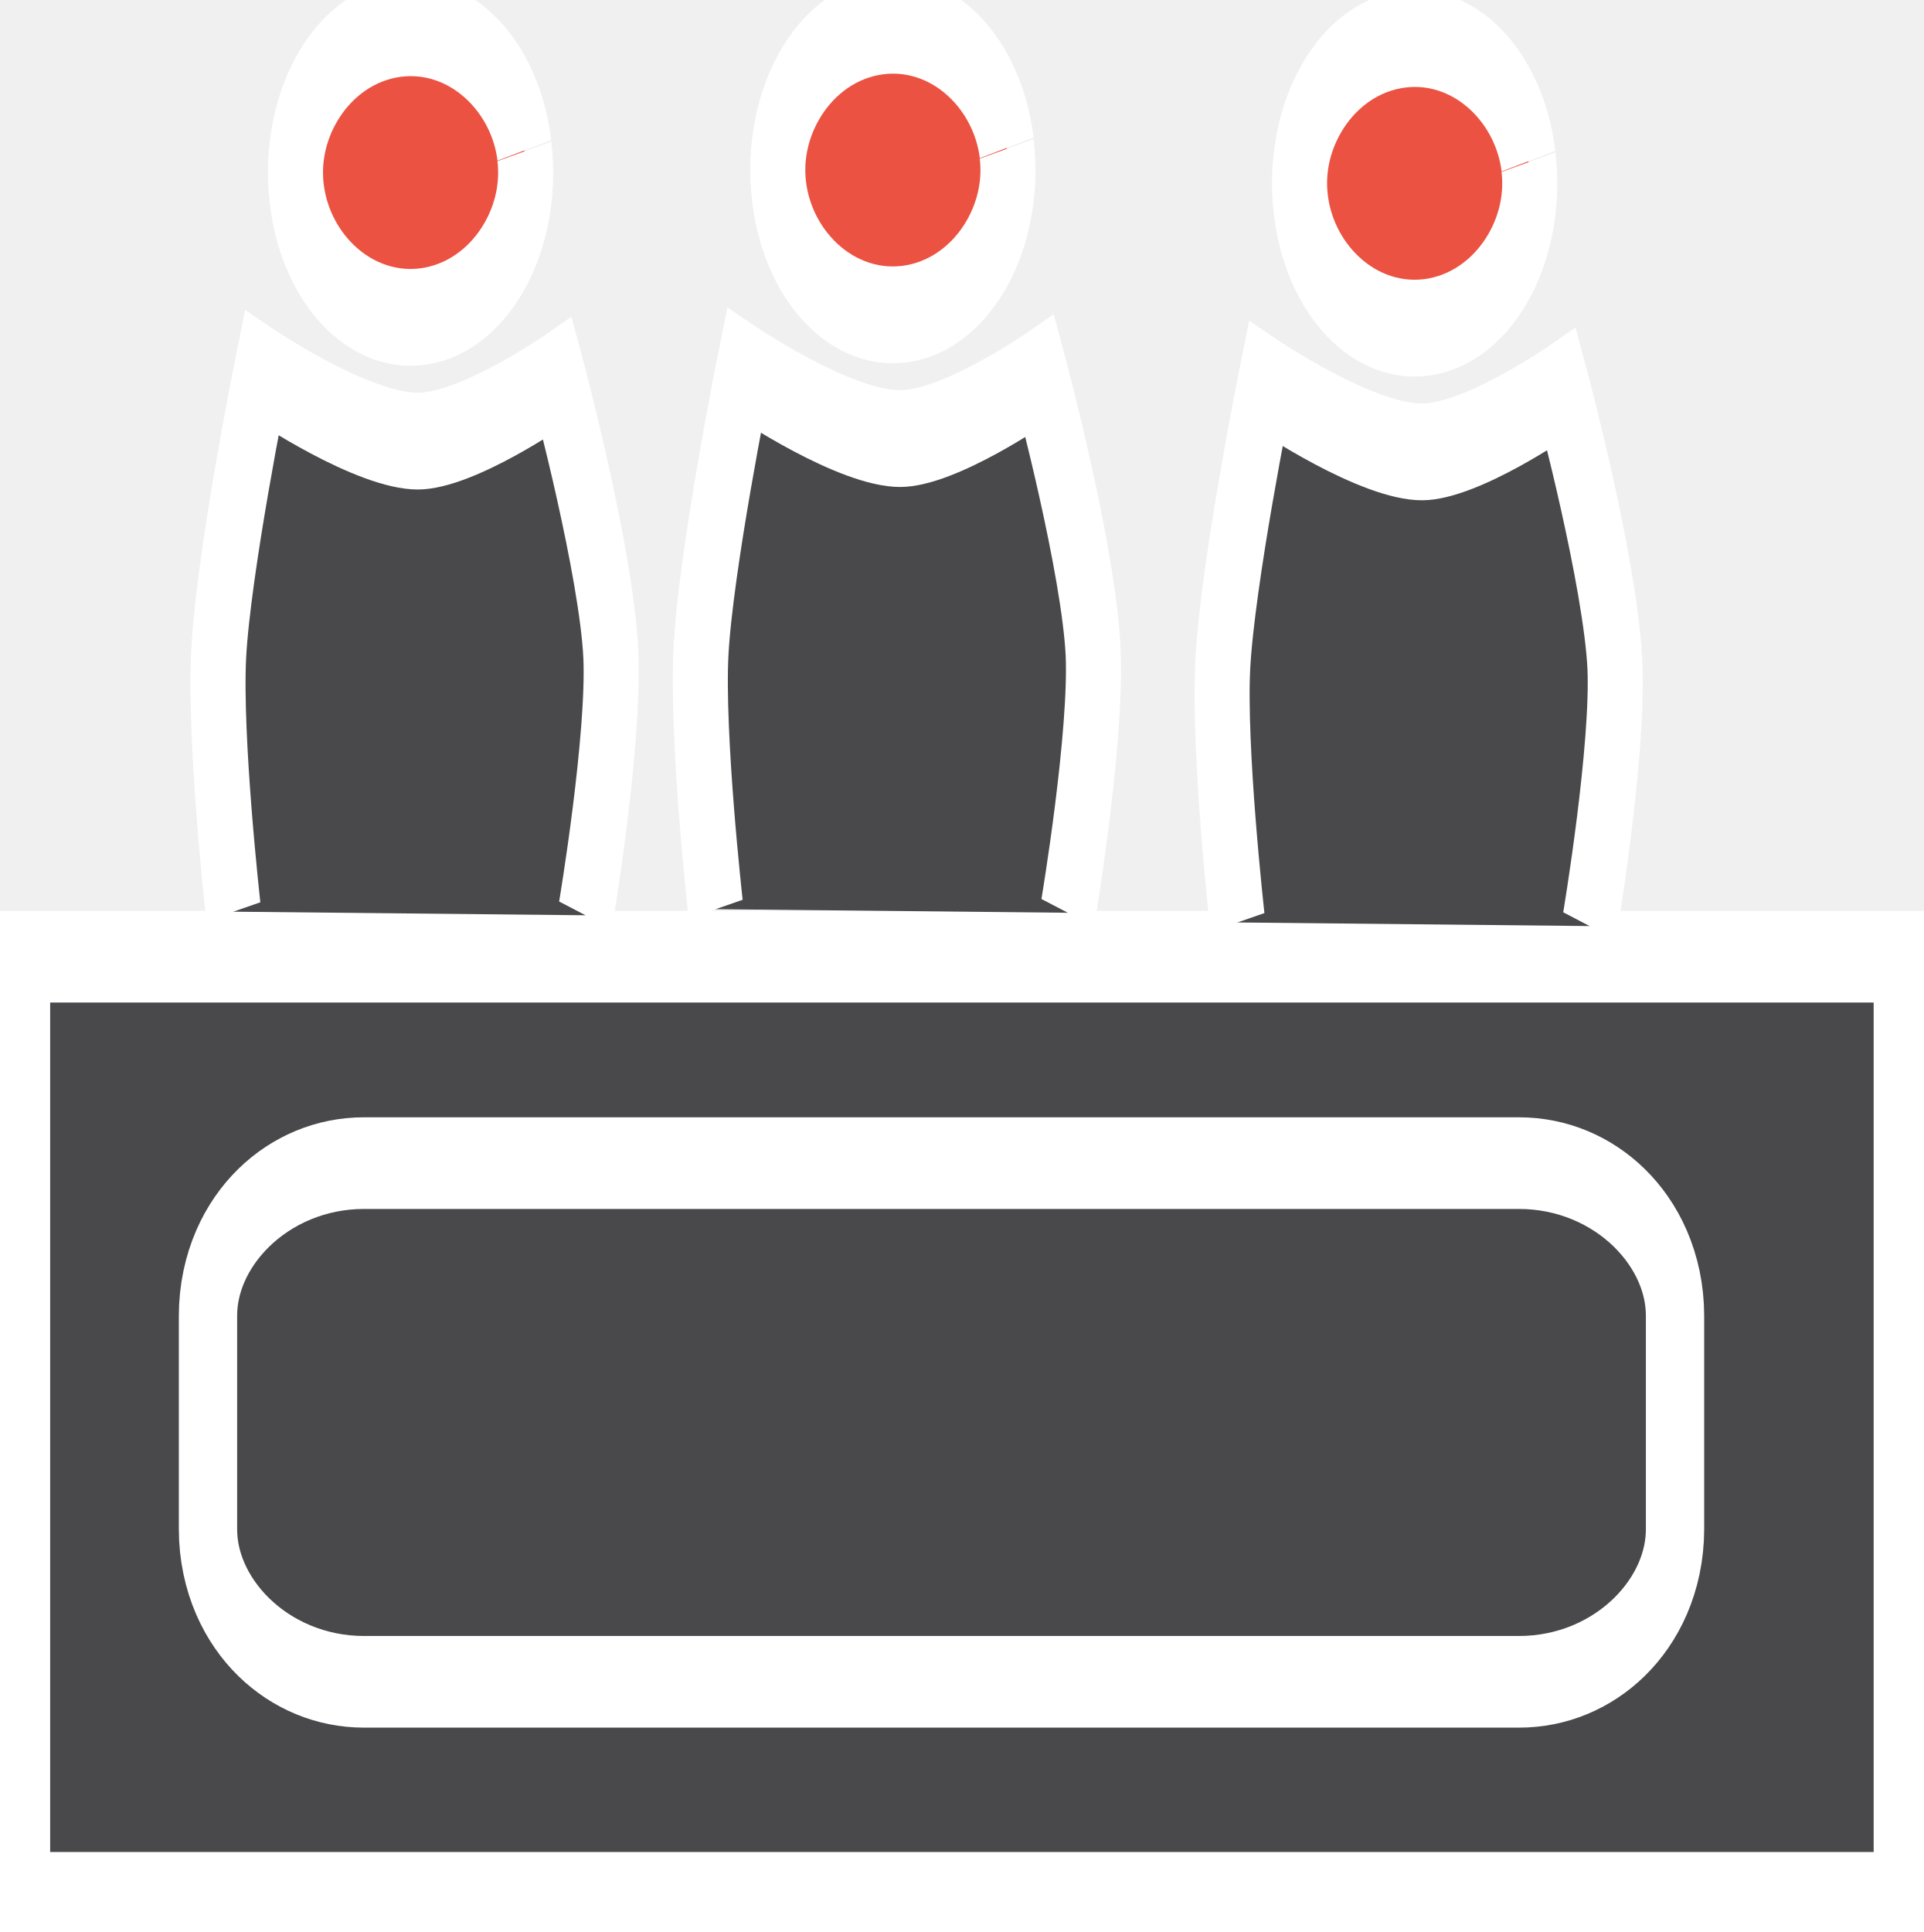
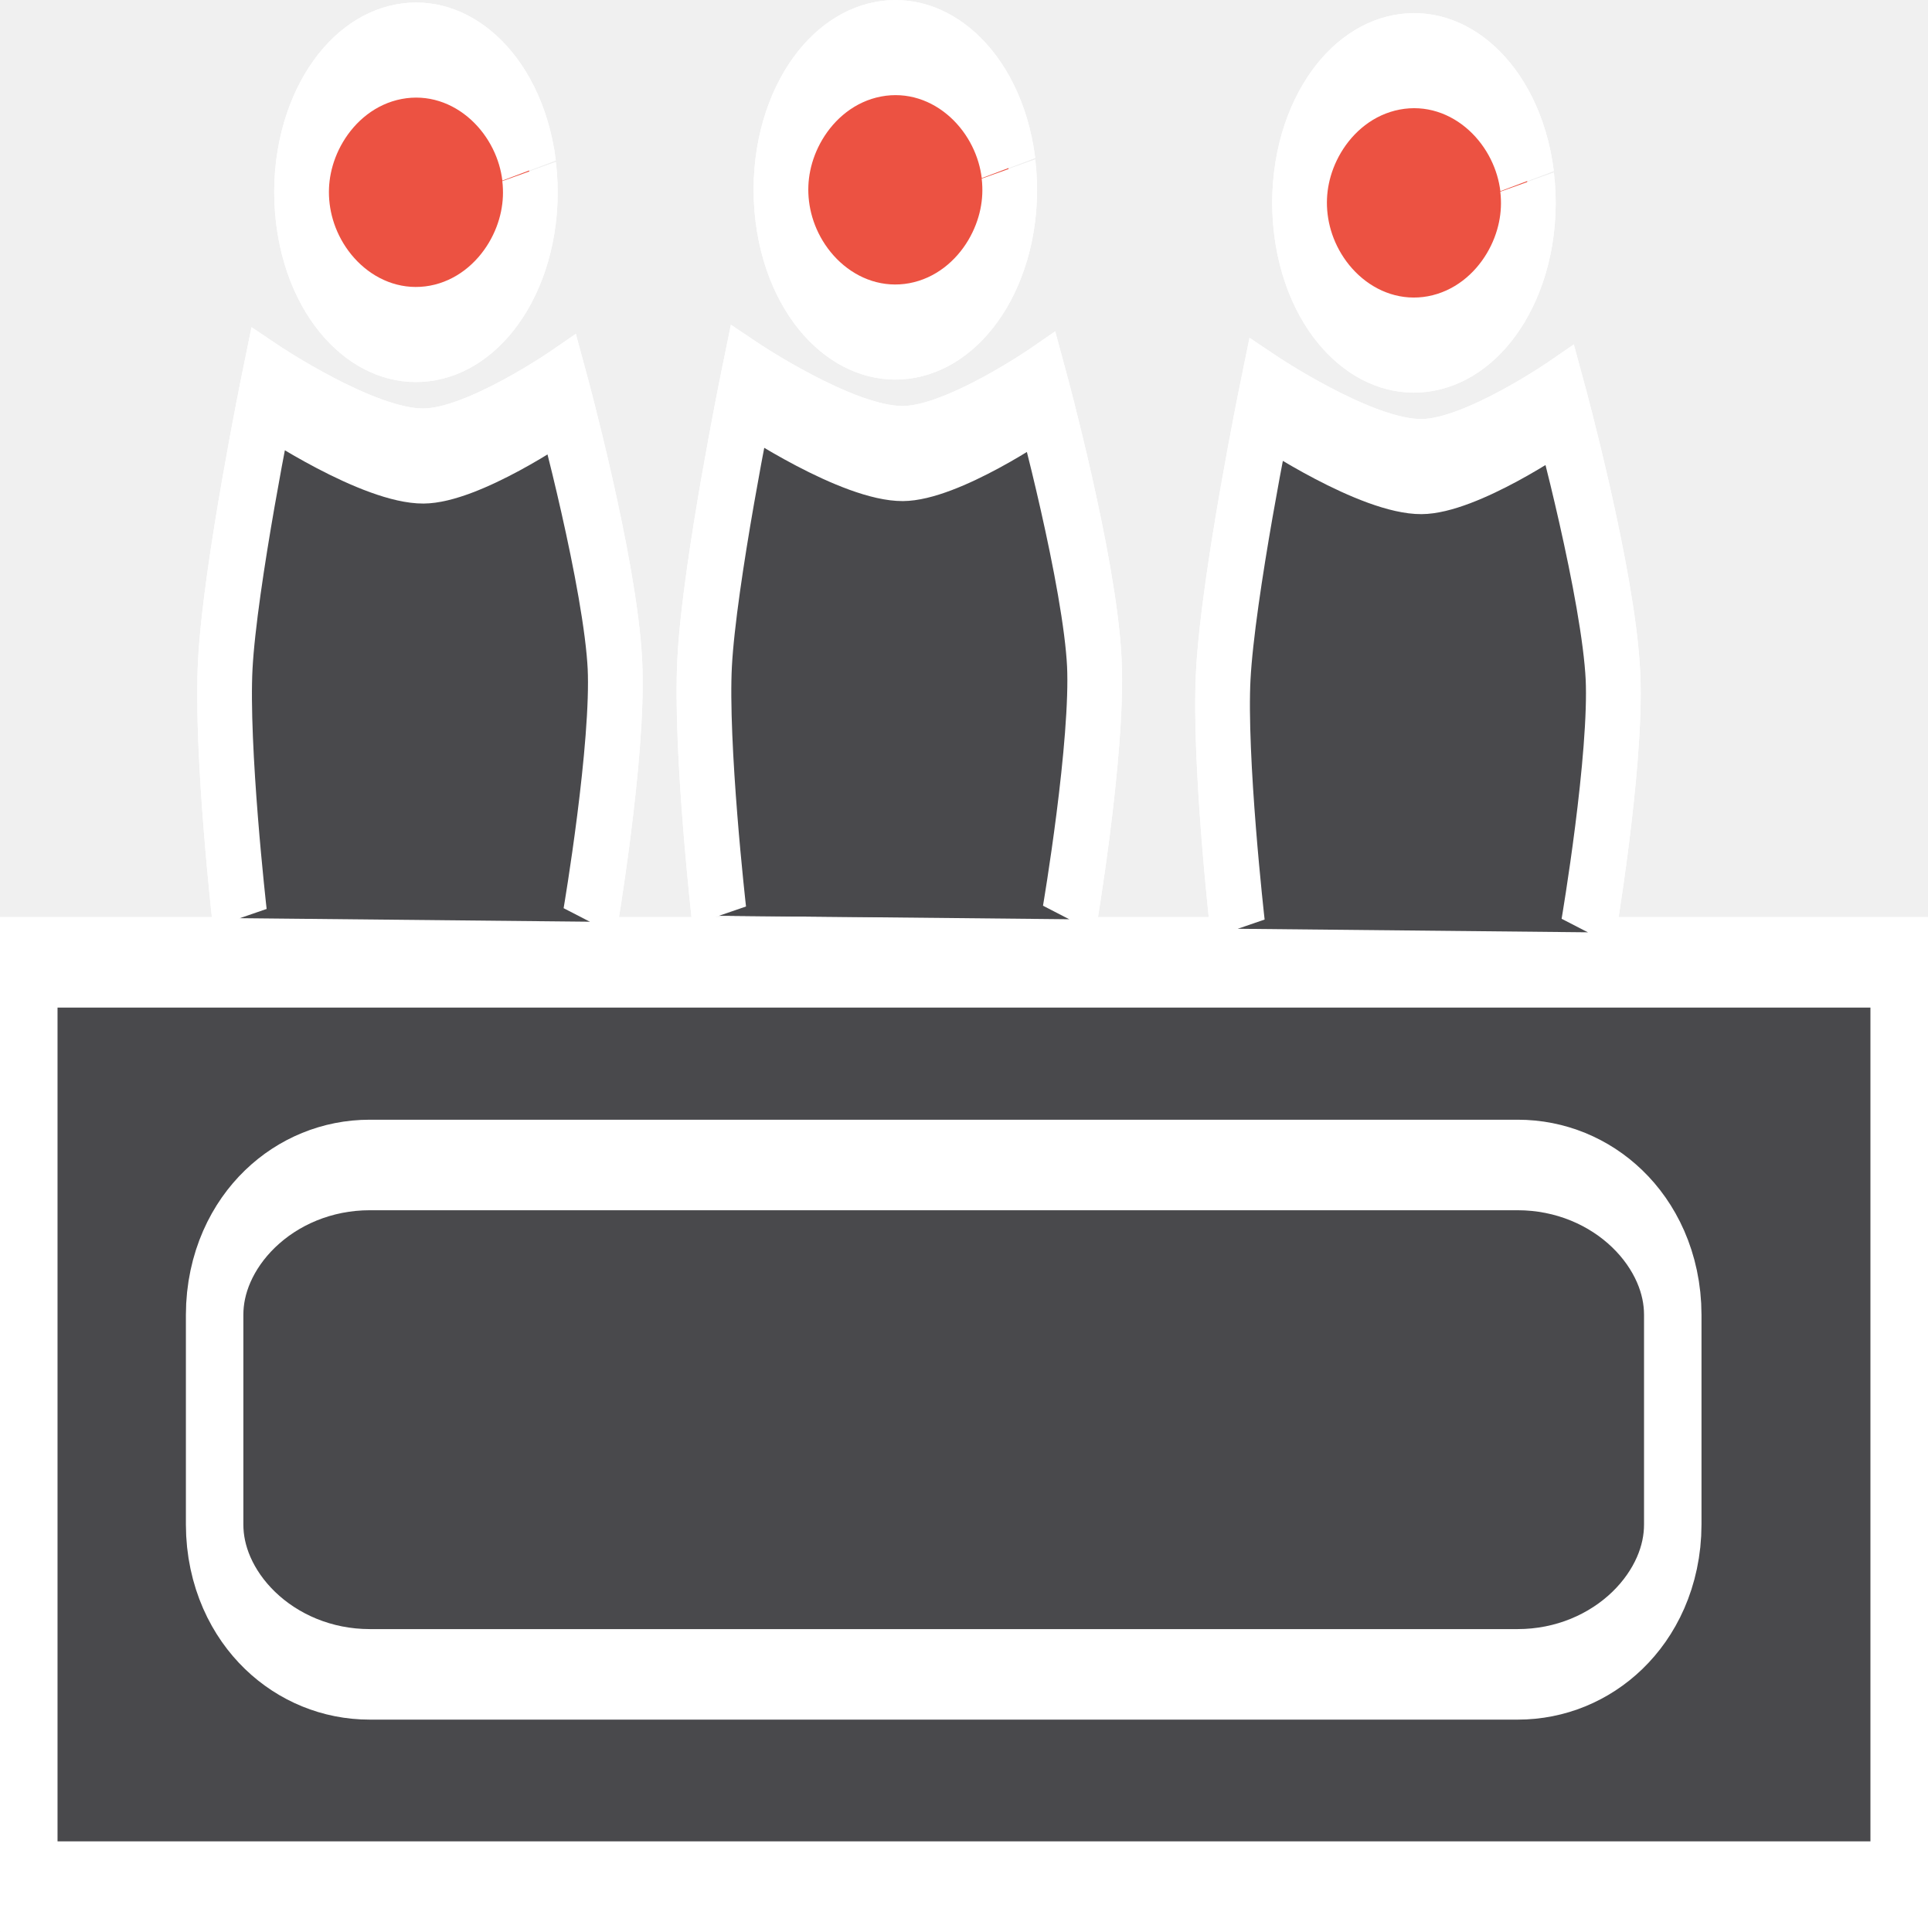
- <svg xmlns="http://www.w3.org/2000/svg" width="10.536mm" height="10.579mm" viewBox="0 0 10.536 10.579" version="1.1" id="svg5">
+ <svg xmlns="http://www.w3.org/2000/svg" width="10.586mm" height="10.608mm" viewBox="0 0 10.586 10.608" version="1.1" id="svg5">
  <defs id="defs2" />
-   <g id="layer1" transform="translate(-4.891162,-2.78408)">
+   <g id="layer1" transform="translate(-4.8452,-2.655177)">
    <g id="g10383" transform="matrix(0.7601622,0,0,1.194836,-0.3749222,-0.6470553)" style="stroke-width:0.42;stroke-dasharray:none">
-       <rect style="fill:#49494c;stroke:#ffffff;stroke-width:0.42;stroke-dasharray:none;fill-opacity:1" id="rect3762" width="13.557" height="4.313" x="7.079" y="7.256" ry="1.192" rx="0" />
-       <rect style="fill:#49494c;stroke:#ffffff;stroke-width:0.42;stroke-dasharray:none;fill-opacity:1" id="rect3762-3" width="10.569" height="2.377" x="8.426" y="8.202" ry="0.7" rx="1.124" />
-       <g id="g9735" transform="matrix(0.5259588,0,0,0.5884393,-16.20348,2.438079)" style="stroke-width:0.754;stroke-dasharray:none">
-         <g id="g9730" style="stroke-width:0.754;stroke-dasharray:none">
-           <path style="fill:#ec5242;fill-opacity:1;stroke:#ffffff;stroke-width:0.754;stroke-dasharray:none" id="path6135" d="m 51.162,1.916 a 1.577,1.128 0 0 1 -1.326,1.28 1.577,1.128 0 0 1 -1.792,-0.947 1.577,1.128 0 0 1 1.321,-1.283 1.577,1.128 0 0 1 1.797,0.942" />
-           <path style="fill:#49494c;fill-opacity:1;stroke:#ffffff;stroke-width:0.754;stroke-dasharray:none" d="m 47.175,7.837 c 0,0 -0.263,-1.329 -0.2,-2.012 0.066,-0.716 0.587,-2.183 0.587,-2.183 0,0 1.378,0.533 2.145,0.53 0.686,-0.002 1.909,-0.488 1.909,-0.488 0,0 0.668,1.415 0.729,2.146 0.056,0.681 -0.346,2.035 -0.346,2.035" id="path7955" />
+       <g id="g291" transform="matrix(1.000275,0,0,1.00247,-0.00380612,-0.00979427)">
+         <rect style="fill:#49494c;fill-opacity:1;stroke:#ffffff;stroke-width:0.415;stroke-dasharray:none" id="rect3762" width="13.507" height="4.237" x="7.077" y="7.178" ry="1.171" rx="0" />
+         <rect style="fill:#49494c;fill-opacity:1;stroke:#ffffff;stroke-width:0.415;stroke-dasharray:none" id="rect3762-3" width="10.53" height="2.335" x="8.419" y="8.107" ry="0.687" rx="1.12" />
+         <g id="g9735" transform="matrix(0.5240202,0,0,0.5780633,-16.11991,2.445394)" style="stroke-width:0.754;stroke-dasharray:none">
+           <g id="g9730" style="stroke-width:0.754;stroke-dasharray:none">
+             <path style="fill:#ec5242;fill-opacity:1;stroke:#ffffff;stroke-width:0.754;stroke-dasharray:none" id="path6135" d="m 51.162,1.916 a 1.577,1.128 0 0 1 -1.326,1.28 1.577,1.128 0 0 1 -1.792,-0.947 1.577,1.128 0 0 1 1.321,-1.283 1.577,1.128 0 0 1 1.797,0.942" />
+             <path style="fill:#49494c;fill-opacity:1;stroke:#ffffff;stroke-width:0.754;stroke-dasharray:none" d="m 47.175,7.837 c 0,0 -0.263,-1.329 -0.2,-2.012 0.066,-0.716 0.587,-2.183 0.587,-2.183 0,0 1.378,0.533 2.145,0.53 0.686,-0.002 1.909,-0.488 1.909,-0.488 0,0 0.668,1.415 0.729,2.146 0.056,0.681 -0.346,2.035 -0.346,2.035" id="path7955" />
+           </g>
        </g>
-       </g>
-       <g id="g9735-6" transform="matrix(0.5259588,0,0,0.5884393,-12.72882,2.426563)" style="stroke-width:0.754;stroke-dasharray:none">
-         <g id="g9730-7" style="stroke-width:0.754;stroke-dasharray:none">
-           <path style="fill:#ec5242;fill-opacity:1;stroke:#ffffff;stroke-width:0.754;stroke-dasharray:none" id="path6135-5" d="m 51.162,1.916 a 1.577,1.128 0 0 1 -1.326,1.28 1.577,1.128 0 0 1 -1.792,-0.947 1.577,1.128 0 0 1 1.321,-1.283 1.577,1.128 0 0 1 1.797,0.942" />
-           <path style="fill:#49494c;fill-opacity:1;stroke:#ffffff;stroke-width:0.754;stroke-dasharray:none" d="m 47.175,7.837 c 0,0 -0.263,-1.329 -0.2,-2.012 0.066,-0.716 0.587,-2.183 0.587,-2.183 0,0 1.378,0.533 2.145,0.53 0.686,-0.002 1.909,-0.488 1.909,-0.488 0,0 0.668,1.415 0.729,2.146 0.056,0.681 -0.346,2.035 -0.346,2.035" id="path7955-3" />
+         <g id="g9735-6" transform="matrix(0.5240202,0,0,0.5780633,-12.65805,2.434082)" style="stroke-width:0.754;stroke-dasharray:none">
+           <g id="g9730-7" style="stroke-width:0.754;stroke-dasharray:none">
+             <path style="fill:#ec5242;fill-opacity:1;stroke:#ffffff;stroke-width:0.754;stroke-dasharray:none" id="path6135-5" d="m 51.162,1.916 a 1.577,1.128 0 0 1 -1.326,1.28 1.577,1.128 0 0 1 -1.792,-0.947 1.577,1.128 0 0 1 1.321,-1.283 1.577,1.128 0 0 1 1.797,0.942" />
+             <path style="fill:#49494c;fill-opacity:1;stroke:#ffffff;stroke-width:0.754;stroke-dasharray:none" d="m 47.175,7.837 c 0,0 -0.263,-1.329 -0.2,-2.012 0.066,-0.716 0.587,-2.183 0.587,-2.183 0,0 1.378,0.533 2.145,0.53 0.686,-0.002 1.909,-0.488 1.909,-0.488 0,0 0.668,1.415 0.729,2.146 0.056,0.681 -0.346,2.035 -0.346,2.035" id="path7955-3" />
+           </g>
        </g>
-       </g>
-       <g id="g9735-5" transform="matrix(0.5259588,0,0,0.5884393,-8.969759,2.487476)" style="stroke-width:0.754;stroke-dasharray:none">
-         <g id="g9730-6" style="stroke-width:0.754;stroke-dasharray:none">
-           <path style="fill:#ec5242;fill-opacity:1;stroke:#ffffff;stroke-width:0.754;stroke-dasharray:none" id="path6135-2" d="m 51.162,1.916 a 1.577,1.128 0 0 1 -1.326,1.28 1.577,1.128 0 0 1 -1.792,-0.947 1.577,1.128 0 0 1 1.321,-1.283 1.577,1.128 0 0 1 1.797,0.942" />
-           <path style="fill:#49494c;fill-opacity:1;stroke:#ffffff;stroke-width:0.754;stroke-dasharray:none" d="m 47.175,7.837 c 0,0 -0.263,-1.329 -0.2,-2.012 0.066,-0.716 0.587,-2.183 0.587,-2.183 0,0 1.378,0.533 2.145,0.53 0.686,-0.002 1.909,-0.488 1.909,-0.488 0,0 0.668,1.415 0.729,2.146 0.056,0.681 -0.346,2.035 -0.346,2.035" id="path7955-9" />
+         <g id="g9735-5" transform="matrix(0.5240202,0,0,0.5780633,-8.912847,2.49392)" style="stroke-width:0.754;stroke-dasharray:none">
+           <g id="g9730-6" style="stroke-width:0.754;stroke-dasharray:none">
+             <path style="fill:#ec5242;fill-opacity:1;stroke:#ffffff;stroke-width:0.754;stroke-dasharray:none" id="path6135-2" d="m 51.162,1.916 a 1.577,1.128 0 0 1 -1.326,1.28 1.577,1.128 0 0 1 -1.792,-0.947 1.577,1.128 0 0 1 1.321,-1.283 1.577,1.128 0 0 1 1.797,0.942" />
+             <path style="fill:#49494c;fill-opacity:1;stroke:#ffffff;stroke-width:0.754;stroke-dasharray:none" d="m 47.175,7.837 c 0,0 -0.263,-1.329 -0.2,-2.012 0.066,-0.716 0.587,-2.183 0.587,-2.183 0,0 1.378,0.533 2.145,0.53 0.686,-0.002 1.909,-0.488 1.909,-0.488 0,0 0.668,1.415 0.729,2.146 0.056,0.681 -0.346,2.035 -0.346,2.035" id="path7955-9" />
+           </g>
+         </g>
+         <rect style="fill:#49494c;fill-opacity:1;stroke:#ffffff;stroke-width:0.415;stroke-dasharray:none" id="rect542" width="13.507" height="4.237" x="7.077" y="7.178" ry="1.171" rx="0" />
+         <rect style="fill:#49494c;fill-opacity:1;stroke:#ffffff;stroke-width:0.415;stroke-dasharray:none" id="rect544" width="10.53" height="2.335" x="8.419" y="8.107" ry="0.687" rx="1.12" />
+         <g id="g552" transform="matrix(0.5240202,0,0,0.5780633,-16.11991,2.445394)" style="stroke-width:0.754;stroke-dasharray:none">
+           <g id="g550" style="stroke-width:0.754;stroke-dasharray:none">
+             <path style="fill:#ec5242;fill-opacity:1;stroke:#ffffff;stroke-width:0.754;stroke-dasharray:none" id="path546" d="m 51.162,1.916 a 1.577,1.128 0 0 1 -1.326,1.28 1.577,1.128 0 0 1 -1.792,-0.947 1.577,1.128 0 0 1 1.321,-1.283 1.577,1.128 0 0 1 1.797,0.942" />
+             <path style="fill:#49494c;fill-opacity:1;stroke:#ffffff;stroke-width:0.754;stroke-dasharray:none" d="m 47.175,7.837 c 0,0 -0.263,-1.329 -0.2,-2.012 0.066,-0.716 0.587,-2.183 0.587,-2.183 0,0 1.378,0.533 2.145,0.53 0.686,-0.002 1.909,-0.488 1.909,-0.488 0,0 0.668,1.415 0.729,2.146 0.056,0.681 -0.346,2.035 -0.346,2.035" id="path548" />
+           </g>
+         </g>
+         <g id="g560" transform="matrix(0.5240202,0,0,0.5780633,-12.65805,2.434082)" style="stroke-width:0.754;stroke-dasharray:none">
+           <g id="g558" style="stroke-width:0.754;stroke-dasharray:none">
+             <path style="fill:#ec5242;fill-opacity:1;stroke:#ffffff;stroke-width:0.754;stroke-dasharray:none" id="path554" d="m 51.162,1.916 a 1.577,1.128 0 0 1 -1.326,1.28 1.577,1.128 0 0 1 -1.792,-0.947 1.577,1.128 0 0 1 1.321,-1.283 1.577,1.128 0 0 1 1.797,0.942" />
+             <path style="fill:#49494c;fill-opacity:1;stroke:#ffffff;stroke-width:0.754;stroke-dasharray:none" d="m 47.175,7.837 c 0,0 -0.263,-1.329 -0.2,-2.012 0.066,-0.716 0.587,-2.183 0.587,-2.183 0,0 1.378,0.533 2.145,0.53 0.686,-0.002 1.909,-0.488 1.909,-0.488 0,0 0.668,1.415 0.729,2.146 0.056,0.681 -0.346,2.035 -0.346,2.035" id="path556" />
+           </g>
+         </g>
+         <g id="g568" transform="matrix(0.5240202,0,0,0.5780633,-8.912847,2.49392)" style="stroke-width:0.754;stroke-dasharray:none">
+           <g id="g566" style="stroke-width:0.754;stroke-dasharray:none">
+             <path style="fill:#ec5242;fill-opacity:1;stroke:#ffffff;stroke-width:0.754;stroke-dasharray:none" id="path562" d="m 51.162,1.916 a 1.577,1.128 0 0 1 -1.326,1.28 1.577,1.128 0 0 1 -1.792,-0.947 1.577,1.128 0 0 1 1.321,-1.283 1.577,1.128 0 0 1 1.797,0.942" />
+             <path style="fill:#49494c;fill-opacity:1;stroke:#ffffff;stroke-width:0.754;stroke-dasharray:none" d="m 47.175,7.837 c 0,0 -0.263,-1.329 -0.2,-2.012 0.066,-0.716 0.587,-2.183 0.587,-2.183 0,0 1.378,0.533 2.145,0.53 0.686,-0.002 1.909,-0.488 1.909,-0.488 0,0 0.668,1.415 0.729,2.146 0.056,0.681 -0.346,2.035 -0.346,2.035" id="path564" />
+           </g>
        </g>
      </g>
    </g>
  </g>
</svg>
